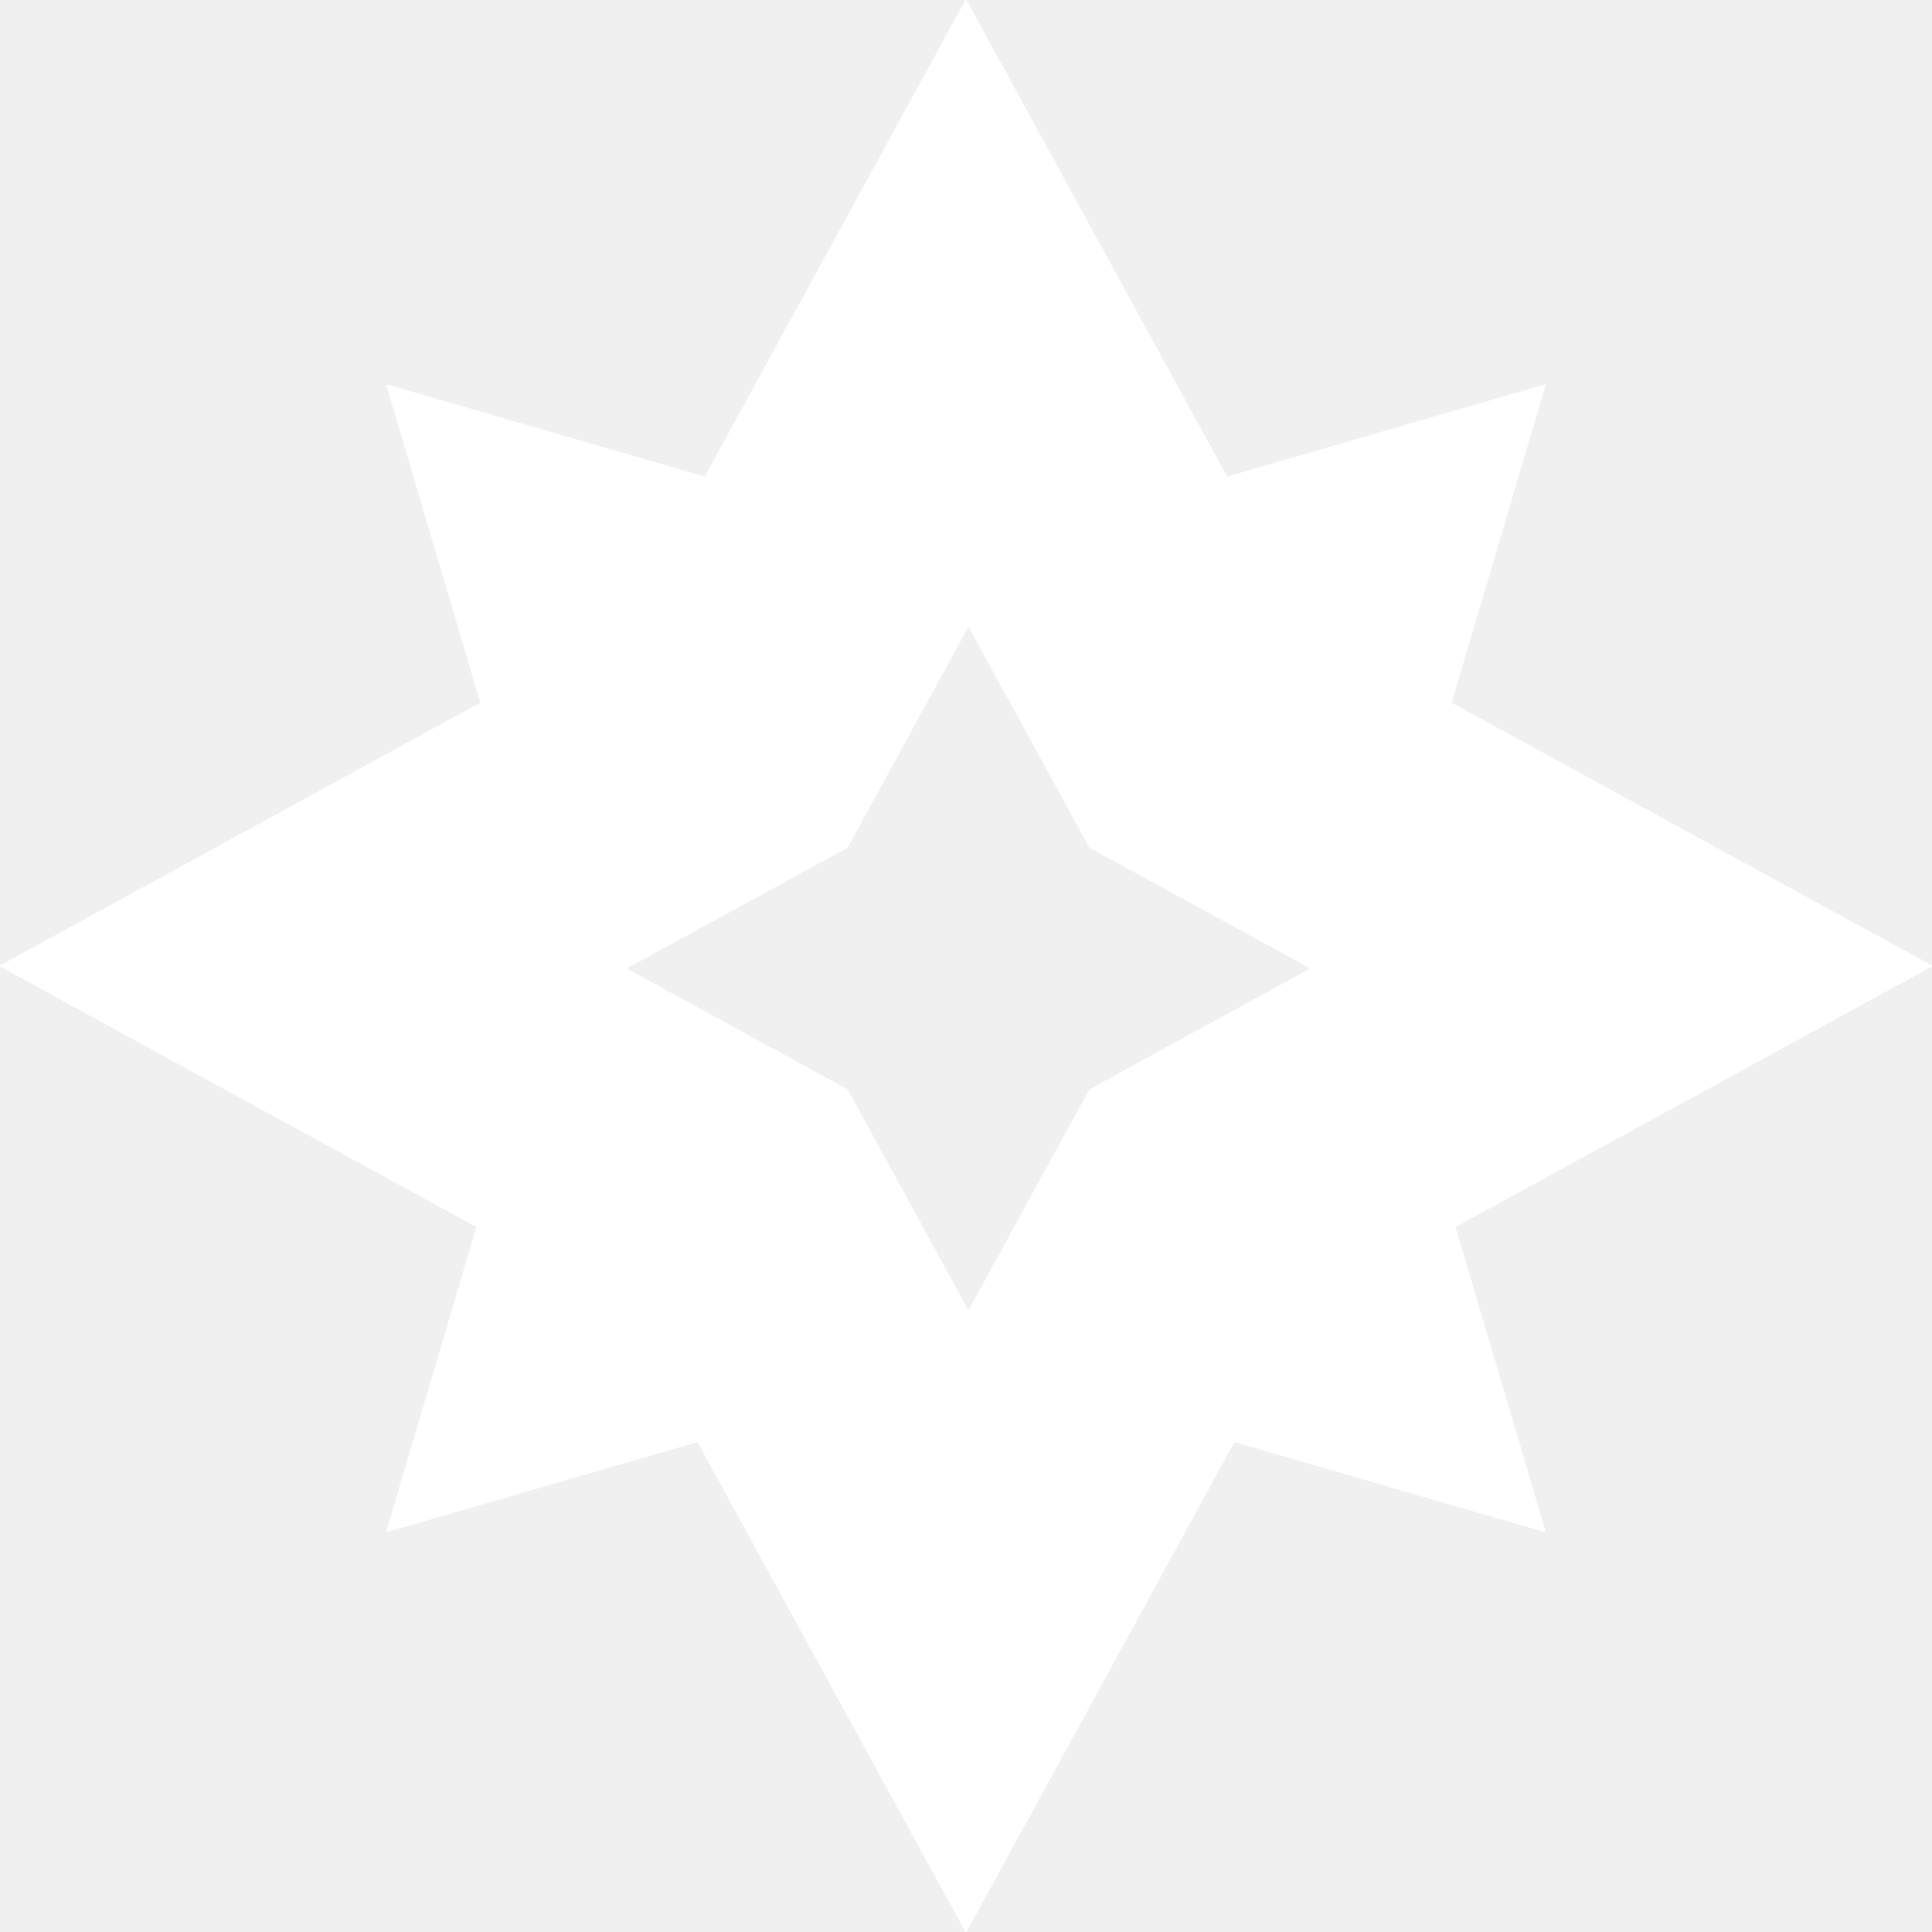
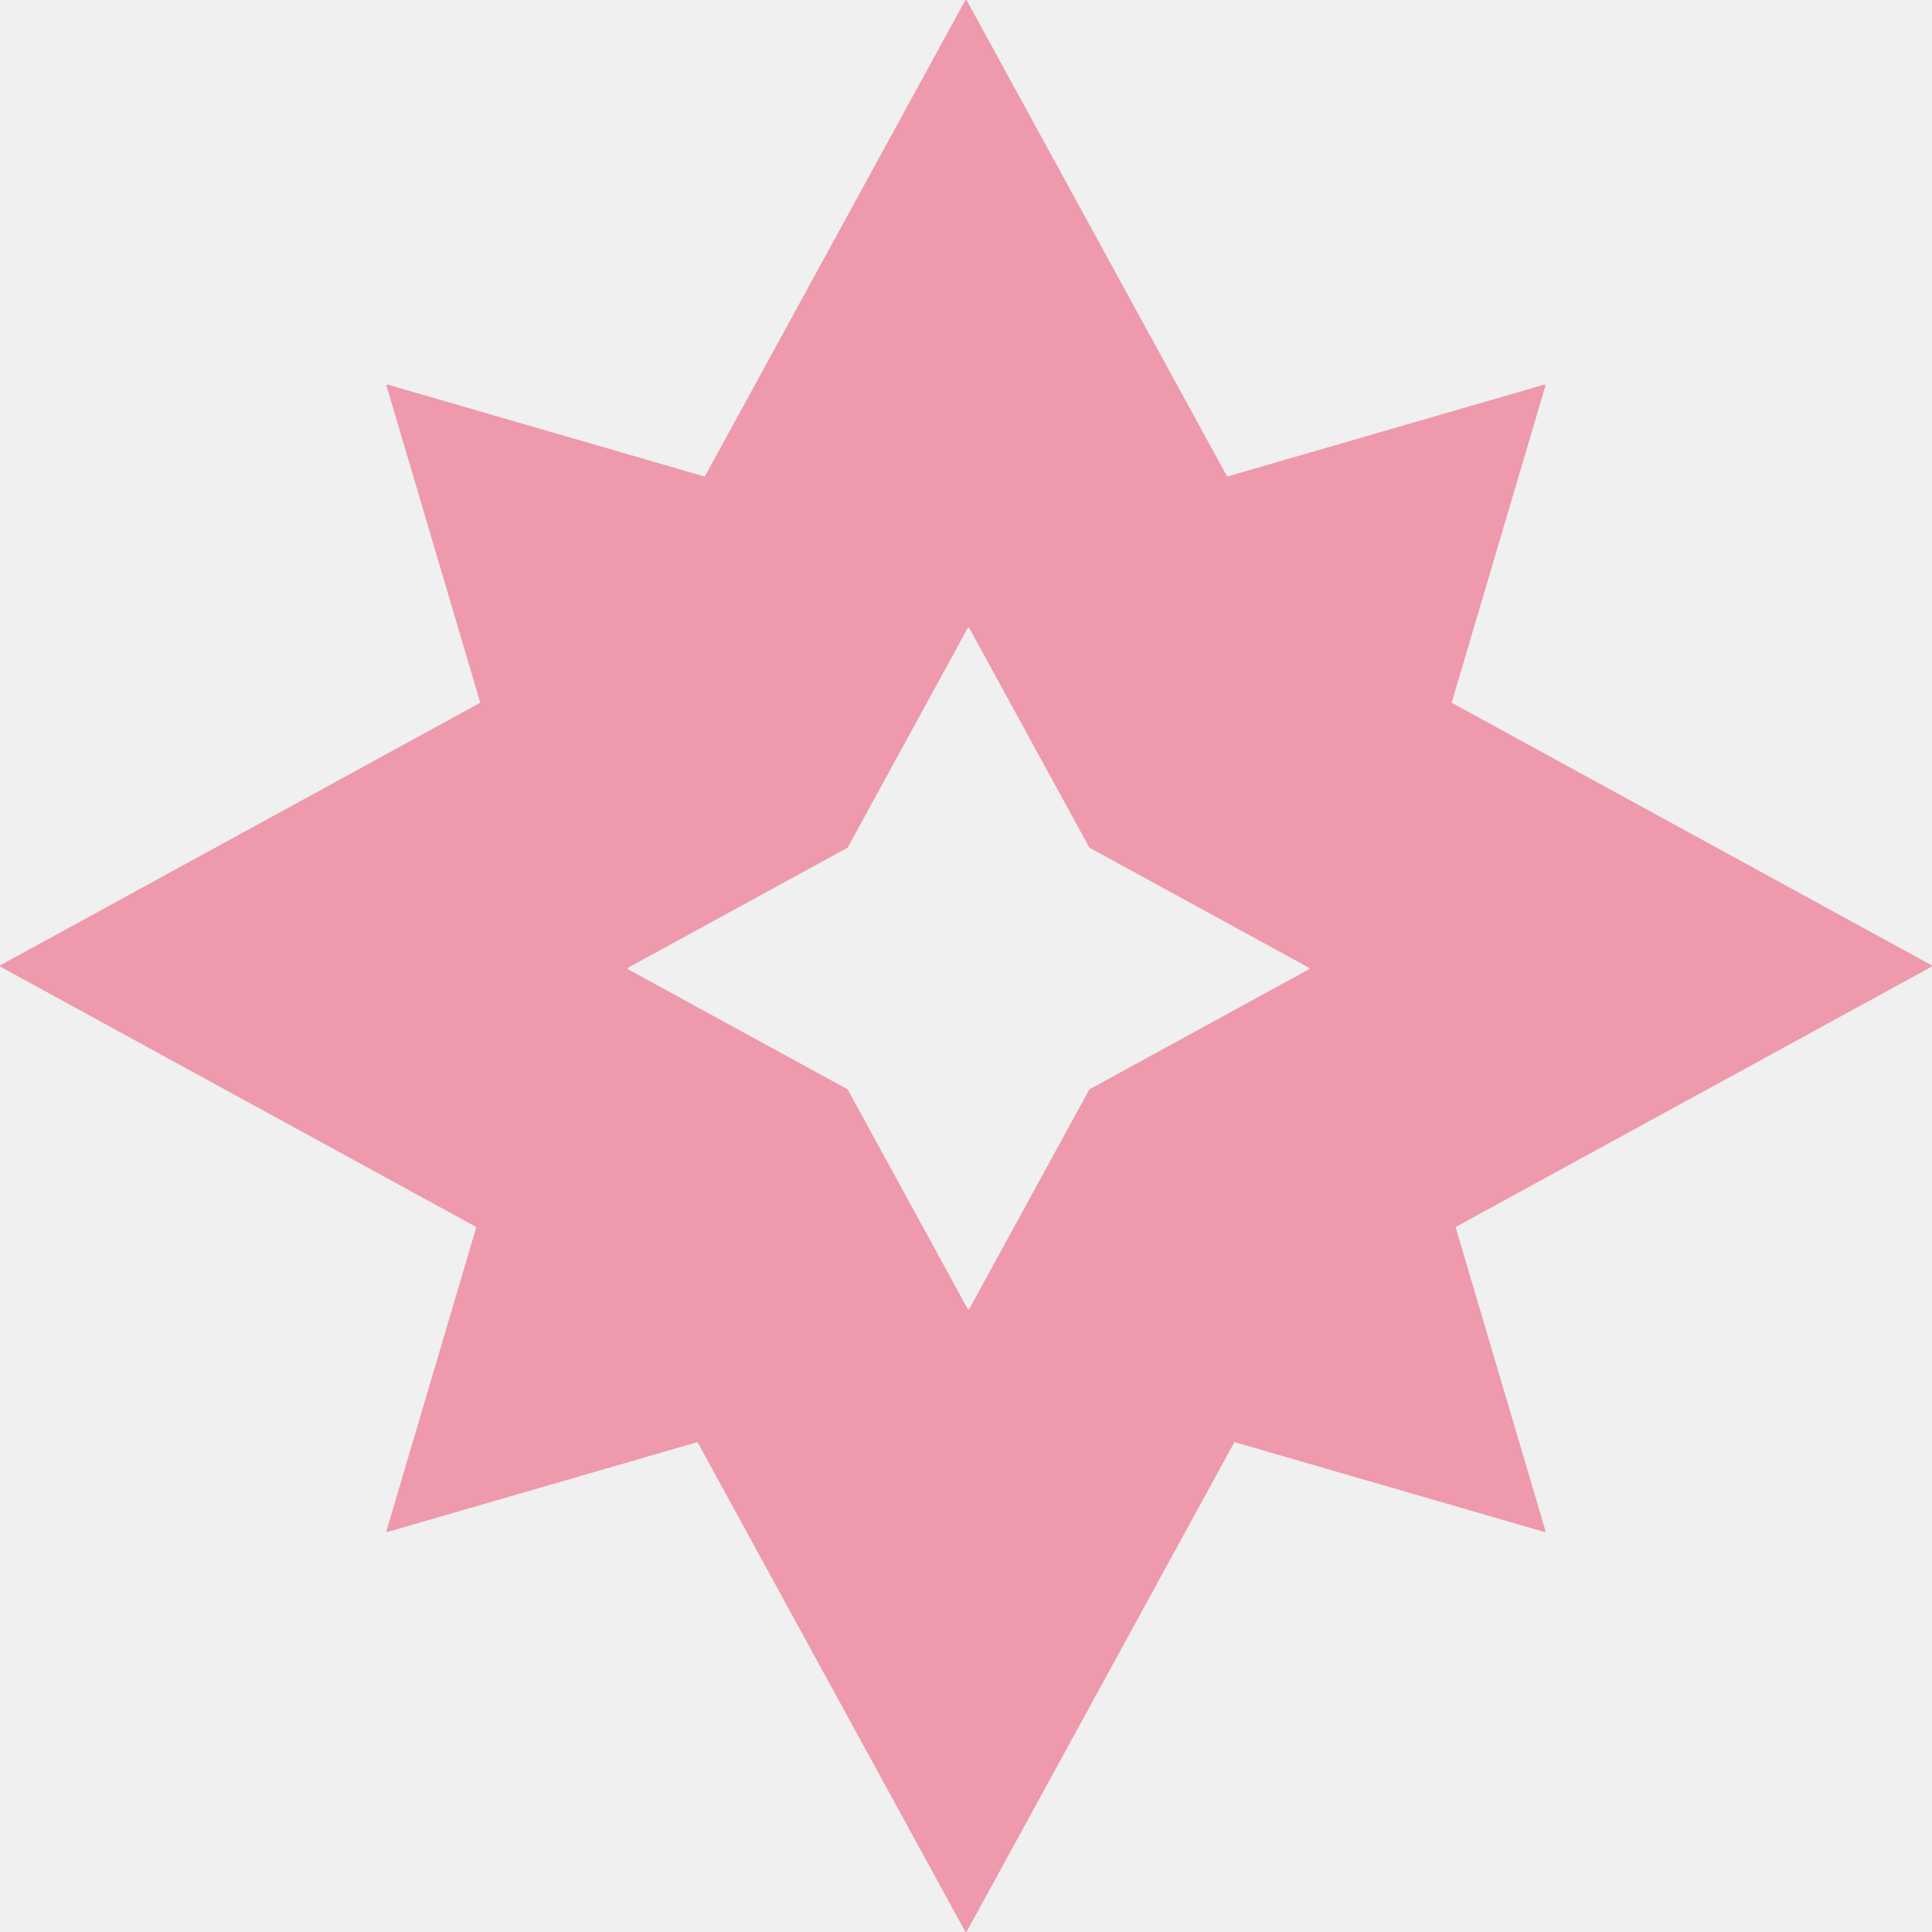
<svg xmlns="http://www.w3.org/2000/svg" width="512" height="512" viewBox="0 0 512 512" fill="none">
-   <path fill-rule="evenodd" clip-rule="evenodd" d="M102.726 405.978L184.848 382.166L255.778 511.857C255.871 512.025 256.112 512.025 256.204 511.857L327.134 382.166L409.257 405.978C409.441 406.031 409.612 405.86 409.557 405.676L385.741 325.179L511.856 256.204C512.025 256.112 512.025 255.871 511.857 255.779L384.702 186.235L409.557 102.225C409.612 102.041 409.441 101.87 409.257 101.923L325.208 126.294L256.204 0.126C256.112 -0.042 255.871 -0.042 255.779 0.126L186.775 126.294L102.726 101.923C102.542 101.87 102.371 102.041 102.426 102.225L127.281 186.235L0.126 255.779C-0.042 255.871 -0.042 256.112 0.126 256.204L126.241 325.179L102.426 405.676C102.371 405.86 102.542 406.031 102.726 405.978ZM166.452 256.876L224.631 288.695L256.45 346.873C256.542 347.042 256.784 347.042 256.876 346.873L288.695 288.695L346.873 256.876C347.041 256.784 347.041 256.542 346.873 256.45L288.695 224.631L256.876 166.453C256.784 166.284 256.542 166.284 256.45 166.453L224.631 224.631L166.452 256.45C166.284 256.542 166.284 256.784 166.452 256.876Z" fill="white" />
+   <path fill-rule="evenodd" clip-rule="evenodd" d="M102.726 405.978L184.848 382.166L255.778 511.857C255.871 512.025 256.112 512.025 256.204 511.857L327.134 382.166L409.257 405.978C409.441 406.031 409.612 405.86 409.557 405.676L385.741 325.179L511.856 256.204C512.025 256.112 512.025 255.871 511.857 255.779L384.702 186.235L409.557 102.225C409.612 102.041 409.441 101.87 409.257 101.923L325.208 126.294L256.204 0.126C256.112 -0.042 255.871 -0.042 255.779 0.126L186.775 126.294L102.726 101.923C102.542 101.87 102.371 102.041 102.426 102.225L127.281 186.235L0.126 255.779C-0.042 255.871 -0.042 256.112 0.126 256.204L126.241 325.179L102.426 405.676C102.371 405.86 102.542 406.031 102.726 405.978ZM166.452 256.876L224.631 288.695L256.45 346.873C256.542 347.042 256.784 347.042 256.876 346.873L288.695 288.695L346.873 256.876C347.041 256.784 347.041 256.542 346.873 256.45L288.695 224.631L256.876 166.453C256.784 166.284 256.542 166.284 256.45 166.453L224.631 224.631L166.452 256.45C166.284 256.542 166.284 256.784 166.452 256.876Z" fill="#EE99AC" />
</svg>
